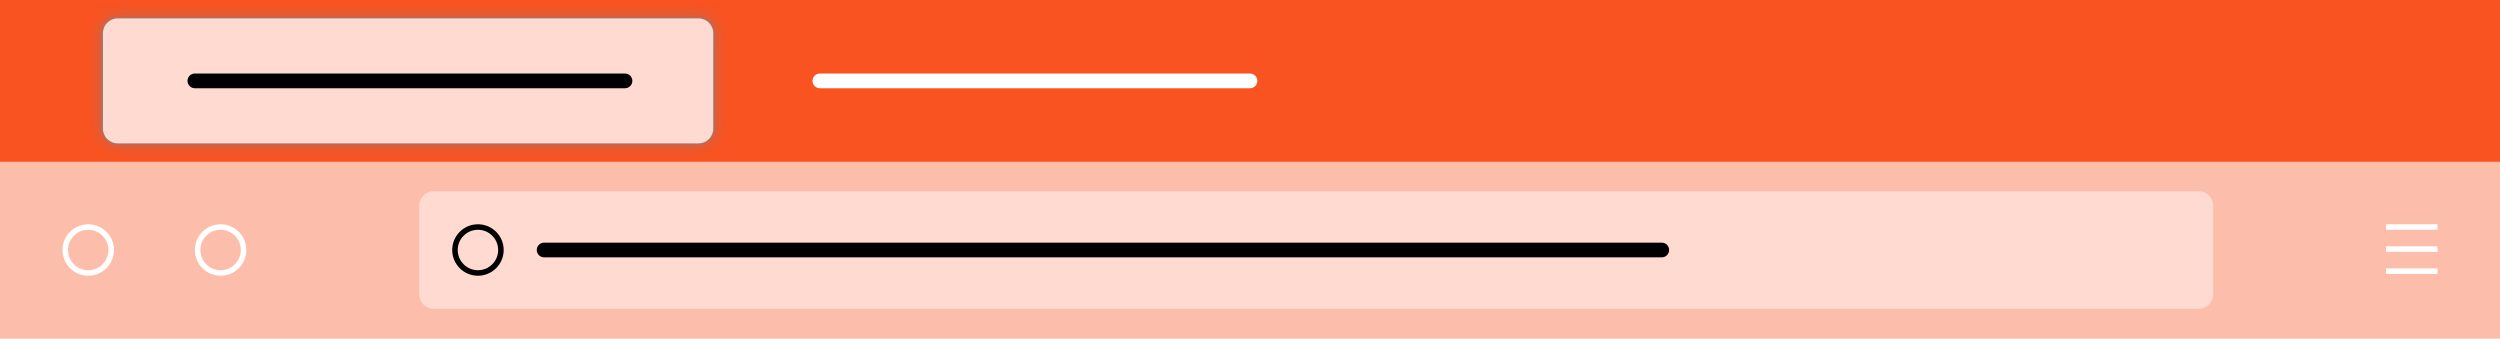
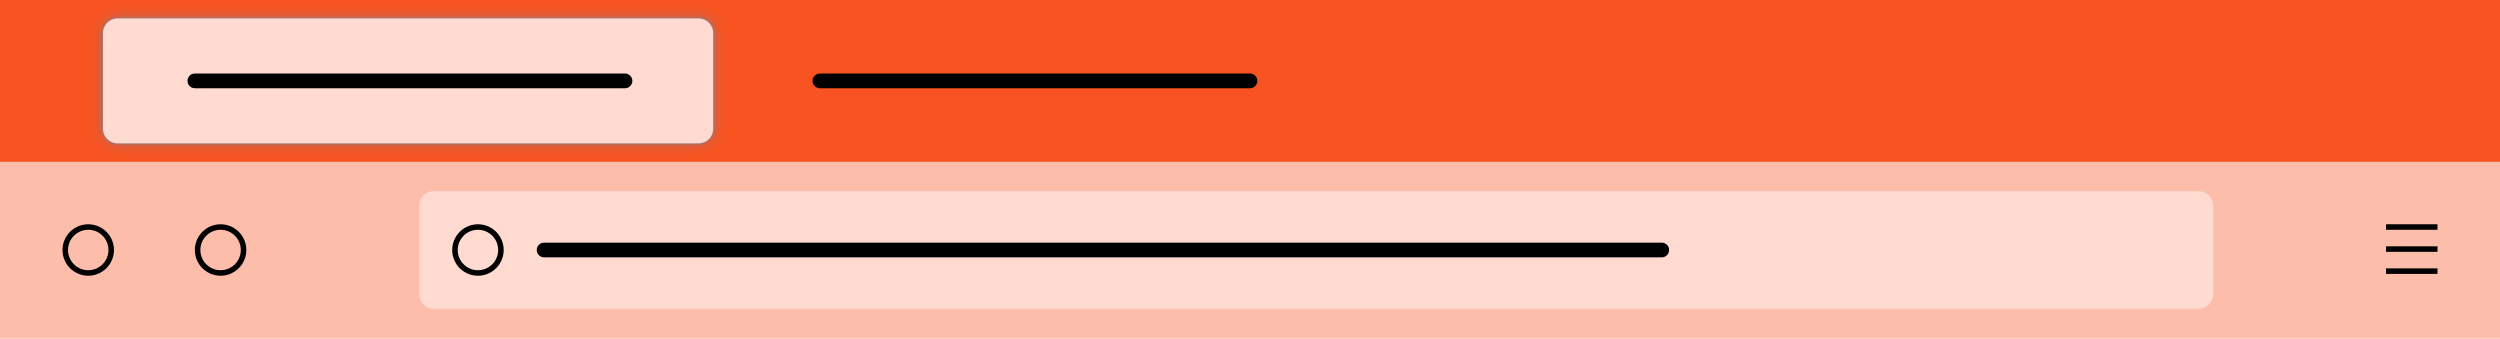
<svg xmlns="http://www.w3.org/2000/svg" width="680" height="92" fill="none">
  <rect width="680" height="92" fill="hsl(14, 94%, 55%)" />
  <g filter="url(#filter0_dd)">
    <rect x="28" y="5" width="166" height="34" rx="4" fill="hsl(12, 100%, 91%)" stroke="transparent" stroke-width="1.5" />
  </g>
  <rect x="51" y="20" width="121" height="4" rx="2" fill="hsl(0, 0%, 0%)" />
-   <rect x="221" y="20" width="121" height="4" rx="2" fill="hsl(0, 0%, 100%)" />
+   <rect x="221" y="20" width="121" height="4" rx="2" fill="hsl(0, 0%, 0%)" />
  <rect y="44" width="680" height="48" fill="hsl(14, 93%, 83%)" />
-   <circle cx="24" cy="68" r="6.25" stroke="hsl(0, 0%, 100%)" stroke-width="1.5" />
-   <circle cx="60" cy="68" r="6.25" stroke="hsl(0, 0%, 100%)" stroke-width="1.5" />
-   <line x1="663" y1="73.75" x2="649" y2="73.75" stroke="hsl(0, 0%, 100%)" stroke-width="1.5" />
-   <line x1="663" y1="67.75" x2="649" y2="67.75" stroke="hsl(0, 0%, 100%)" stroke-width="1.5" />
-   <line x1="663" y1="61.75" x2="649" y2="61.75" stroke="hsl(0, 0%, 100%)" stroke-width="1.5" />
+   <circle cx="24" cy="68" r="6.25" stroke="hsl(0, 0%, 0%)" stroke-width="1.5" />
+   <circle cx="60" cy="68" r="6.25" stroke="hsl(0, 0%, 0%)" stroke-width="1.5" />
+   <line x1="663" y1="73.75" x2="649" y2="73.75" stroke="hsl(0, 0%, 0%)" stroke-width="1.5" />
+   <line x1="663" y1="67.75" x2="649" y2="67.75" stroke="hsl(0, 0%, 0%)" stroke-width="1.5" />
+   <line x1="663" y1="61.75" x2="649" y2="61.75" stroke="hsl(0, 0%, 0%)" stroke-width="1.5" />
  <rect x="114" y="52" width="488" height="32" rx="4" fill="hsl(12, 100%, 91%)" />
  <circle cx="130" cy="68" r="6.25" stroke="hsl(0, 0%, 0%)" stroke-width="1.5" />
  <rect x="146" y="66" width="308" height="4" rx="2" fill="hsl(0, 0%, 0%)" />
  <defs>
    <filter id="filter0_dd" x="24" y="1" width="174" height="42" filterUnits="userSpaceOnUse" color-interpolation-filters="sRGB">
      <feFlood flood-opacity="0" result="BackgroundImageFix" />
      <feColorMatrix in="SourceAlpha" type="matrix" values="0 0 0 0 0 0 0 0 0 0 0 0 0 0 0 0 0 0 127 0" />
      <feOffset />
      <feGaussianBlur stdDeviation="2" />
      <feColorMatrix type="matrix" values="0 0 0 0 0.502 0 0 0 0 0.502 0 0 0 0 0.557 0 0 0 0.5 0" />
      <feBlend mode="normal" in2="BackgroundImageFix" result="effect1_dropShadow" />
      <feColorMatrix in="SourceAlpha" type="matrix" values="0 0 0 0 0 0 0 0 0 0 0 0 0 0 0 0 0 0 127 0" />
      <feOffset />
      <feGaussianBlur stdDeviation="0.5" />
      <feColorMatrix type="matrix" values="0 0 0 0 0.502 0 0 0 0 0.502 0 0 0 0 0.557 0 0 0 0.9 0" />
      <feBlend mode="normal" in2="effect1_dropShadow" result="effect2_dropShadow" />
      <feBlend mode="normal" in="SourceGraphic" in2="effect2_dropShadow" result="shape" />
    </filter>
  </defs>
</svg>
